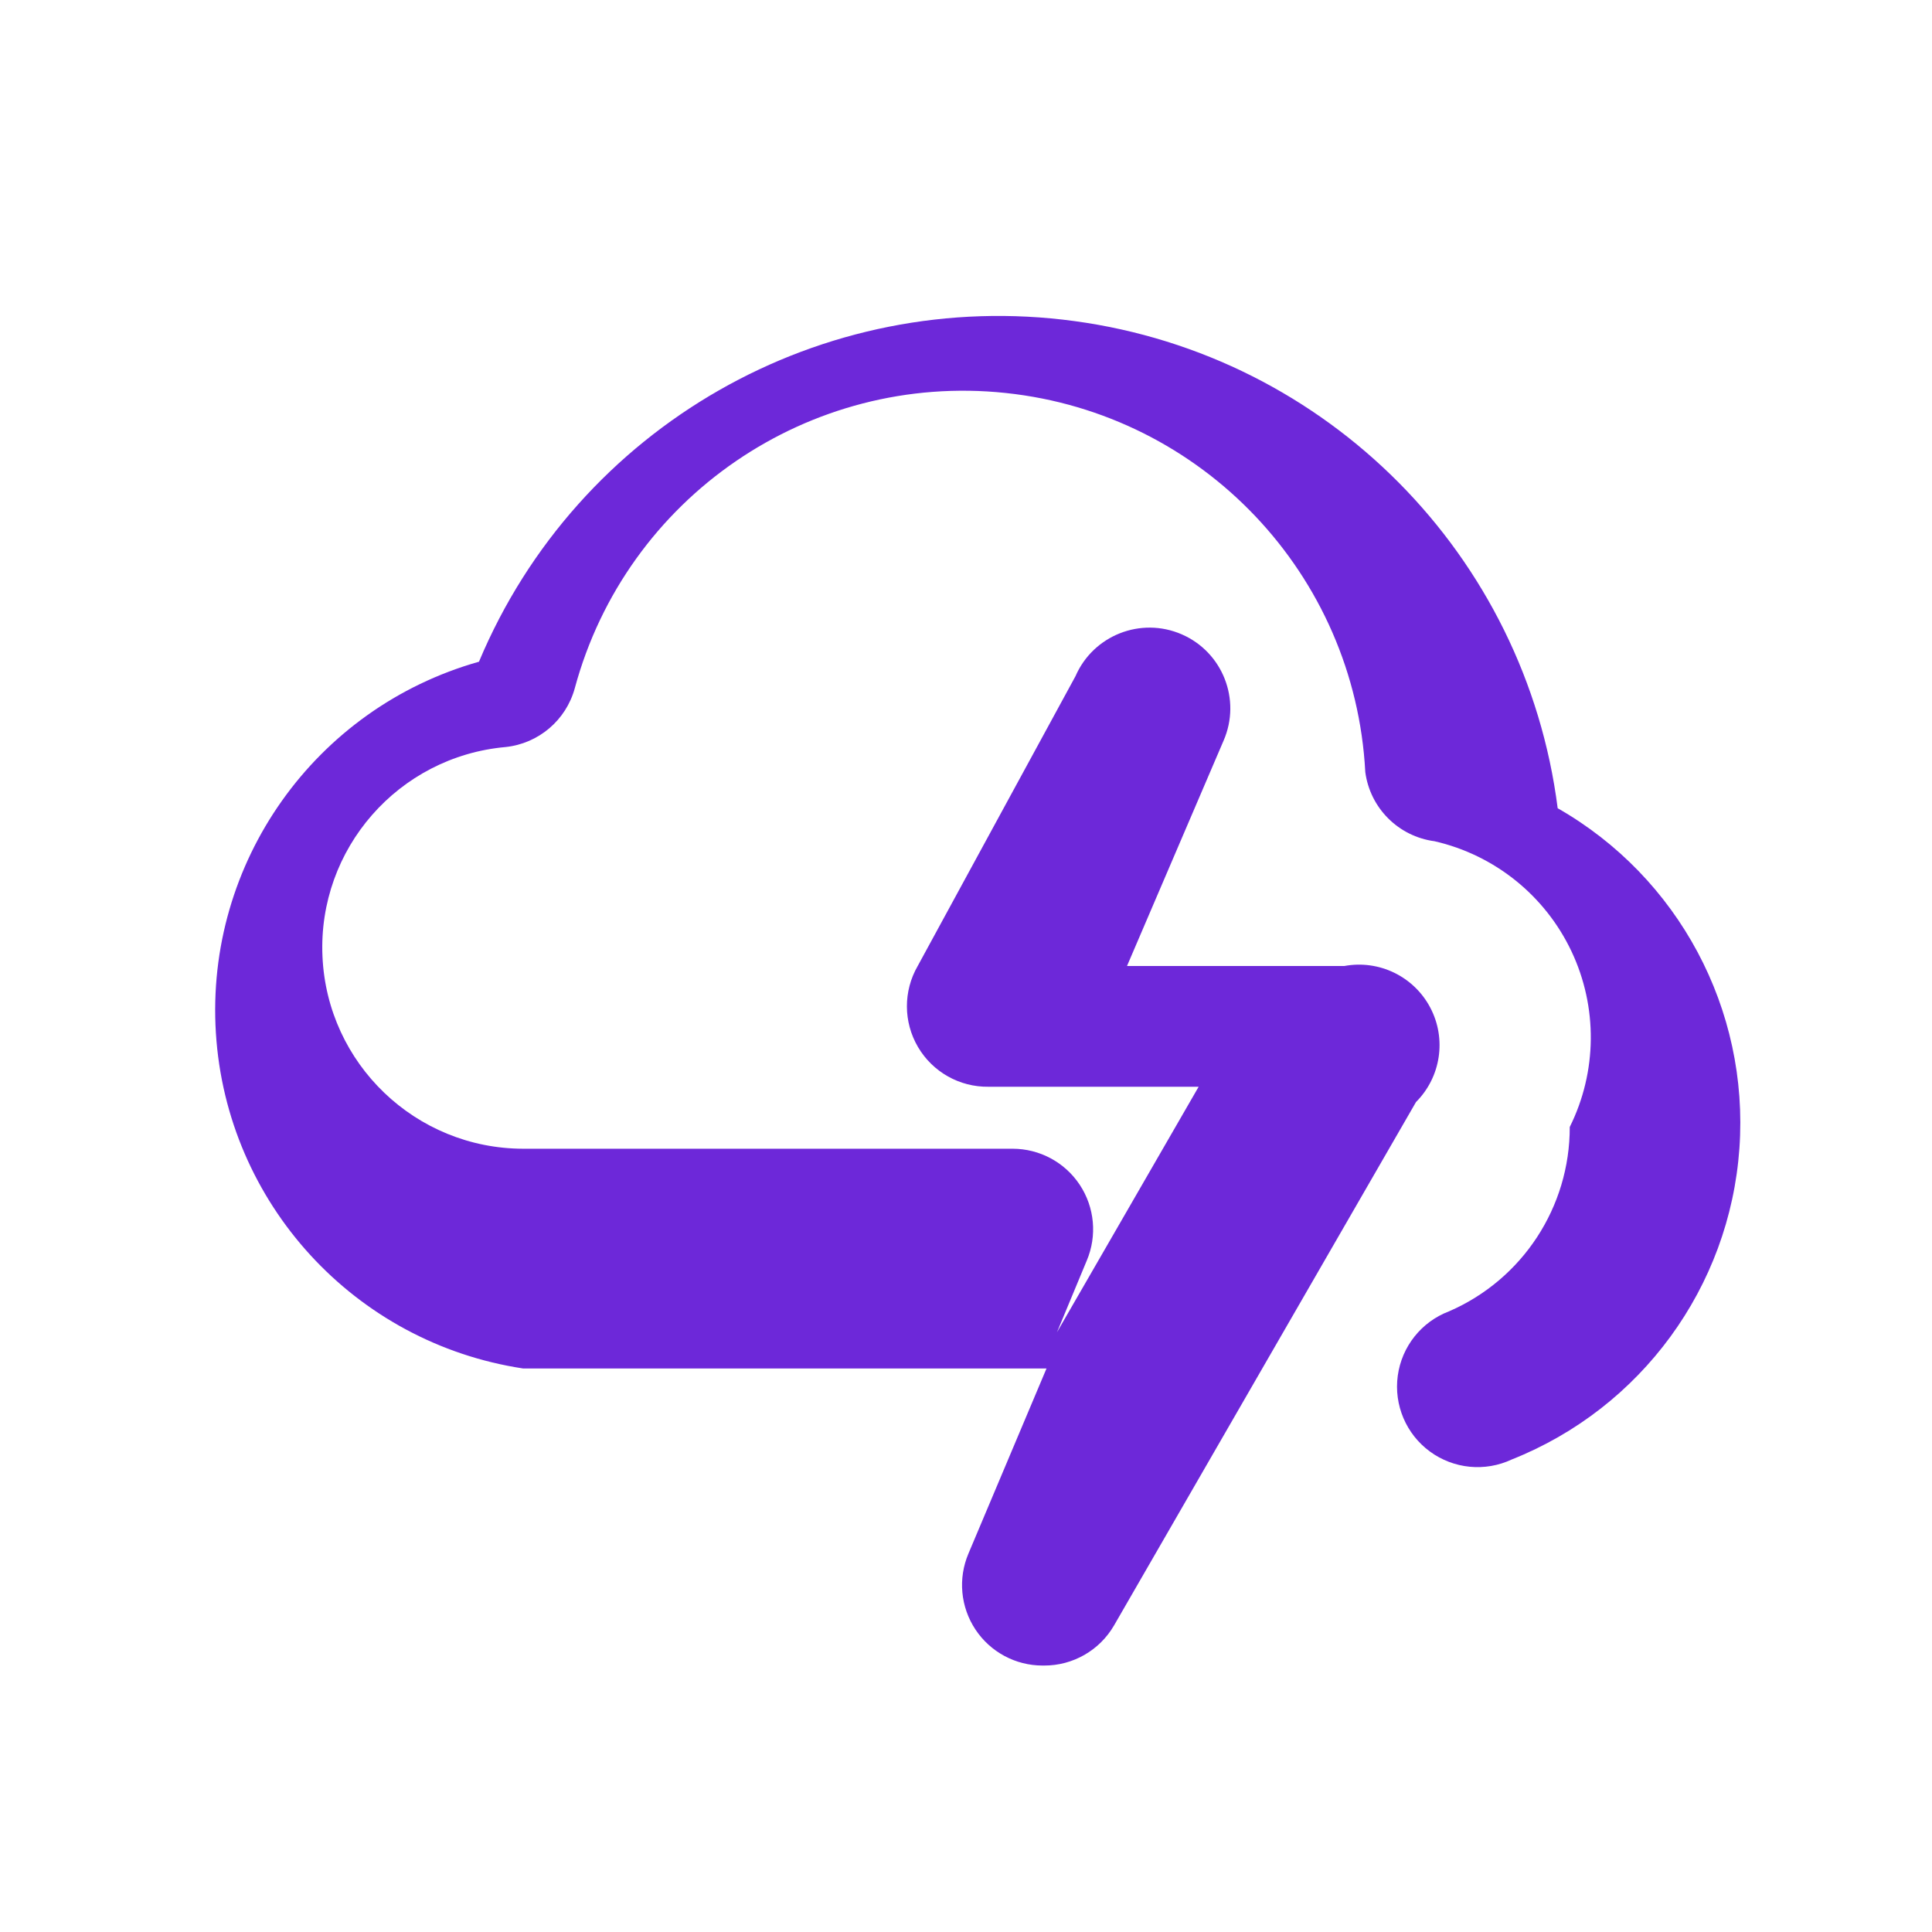
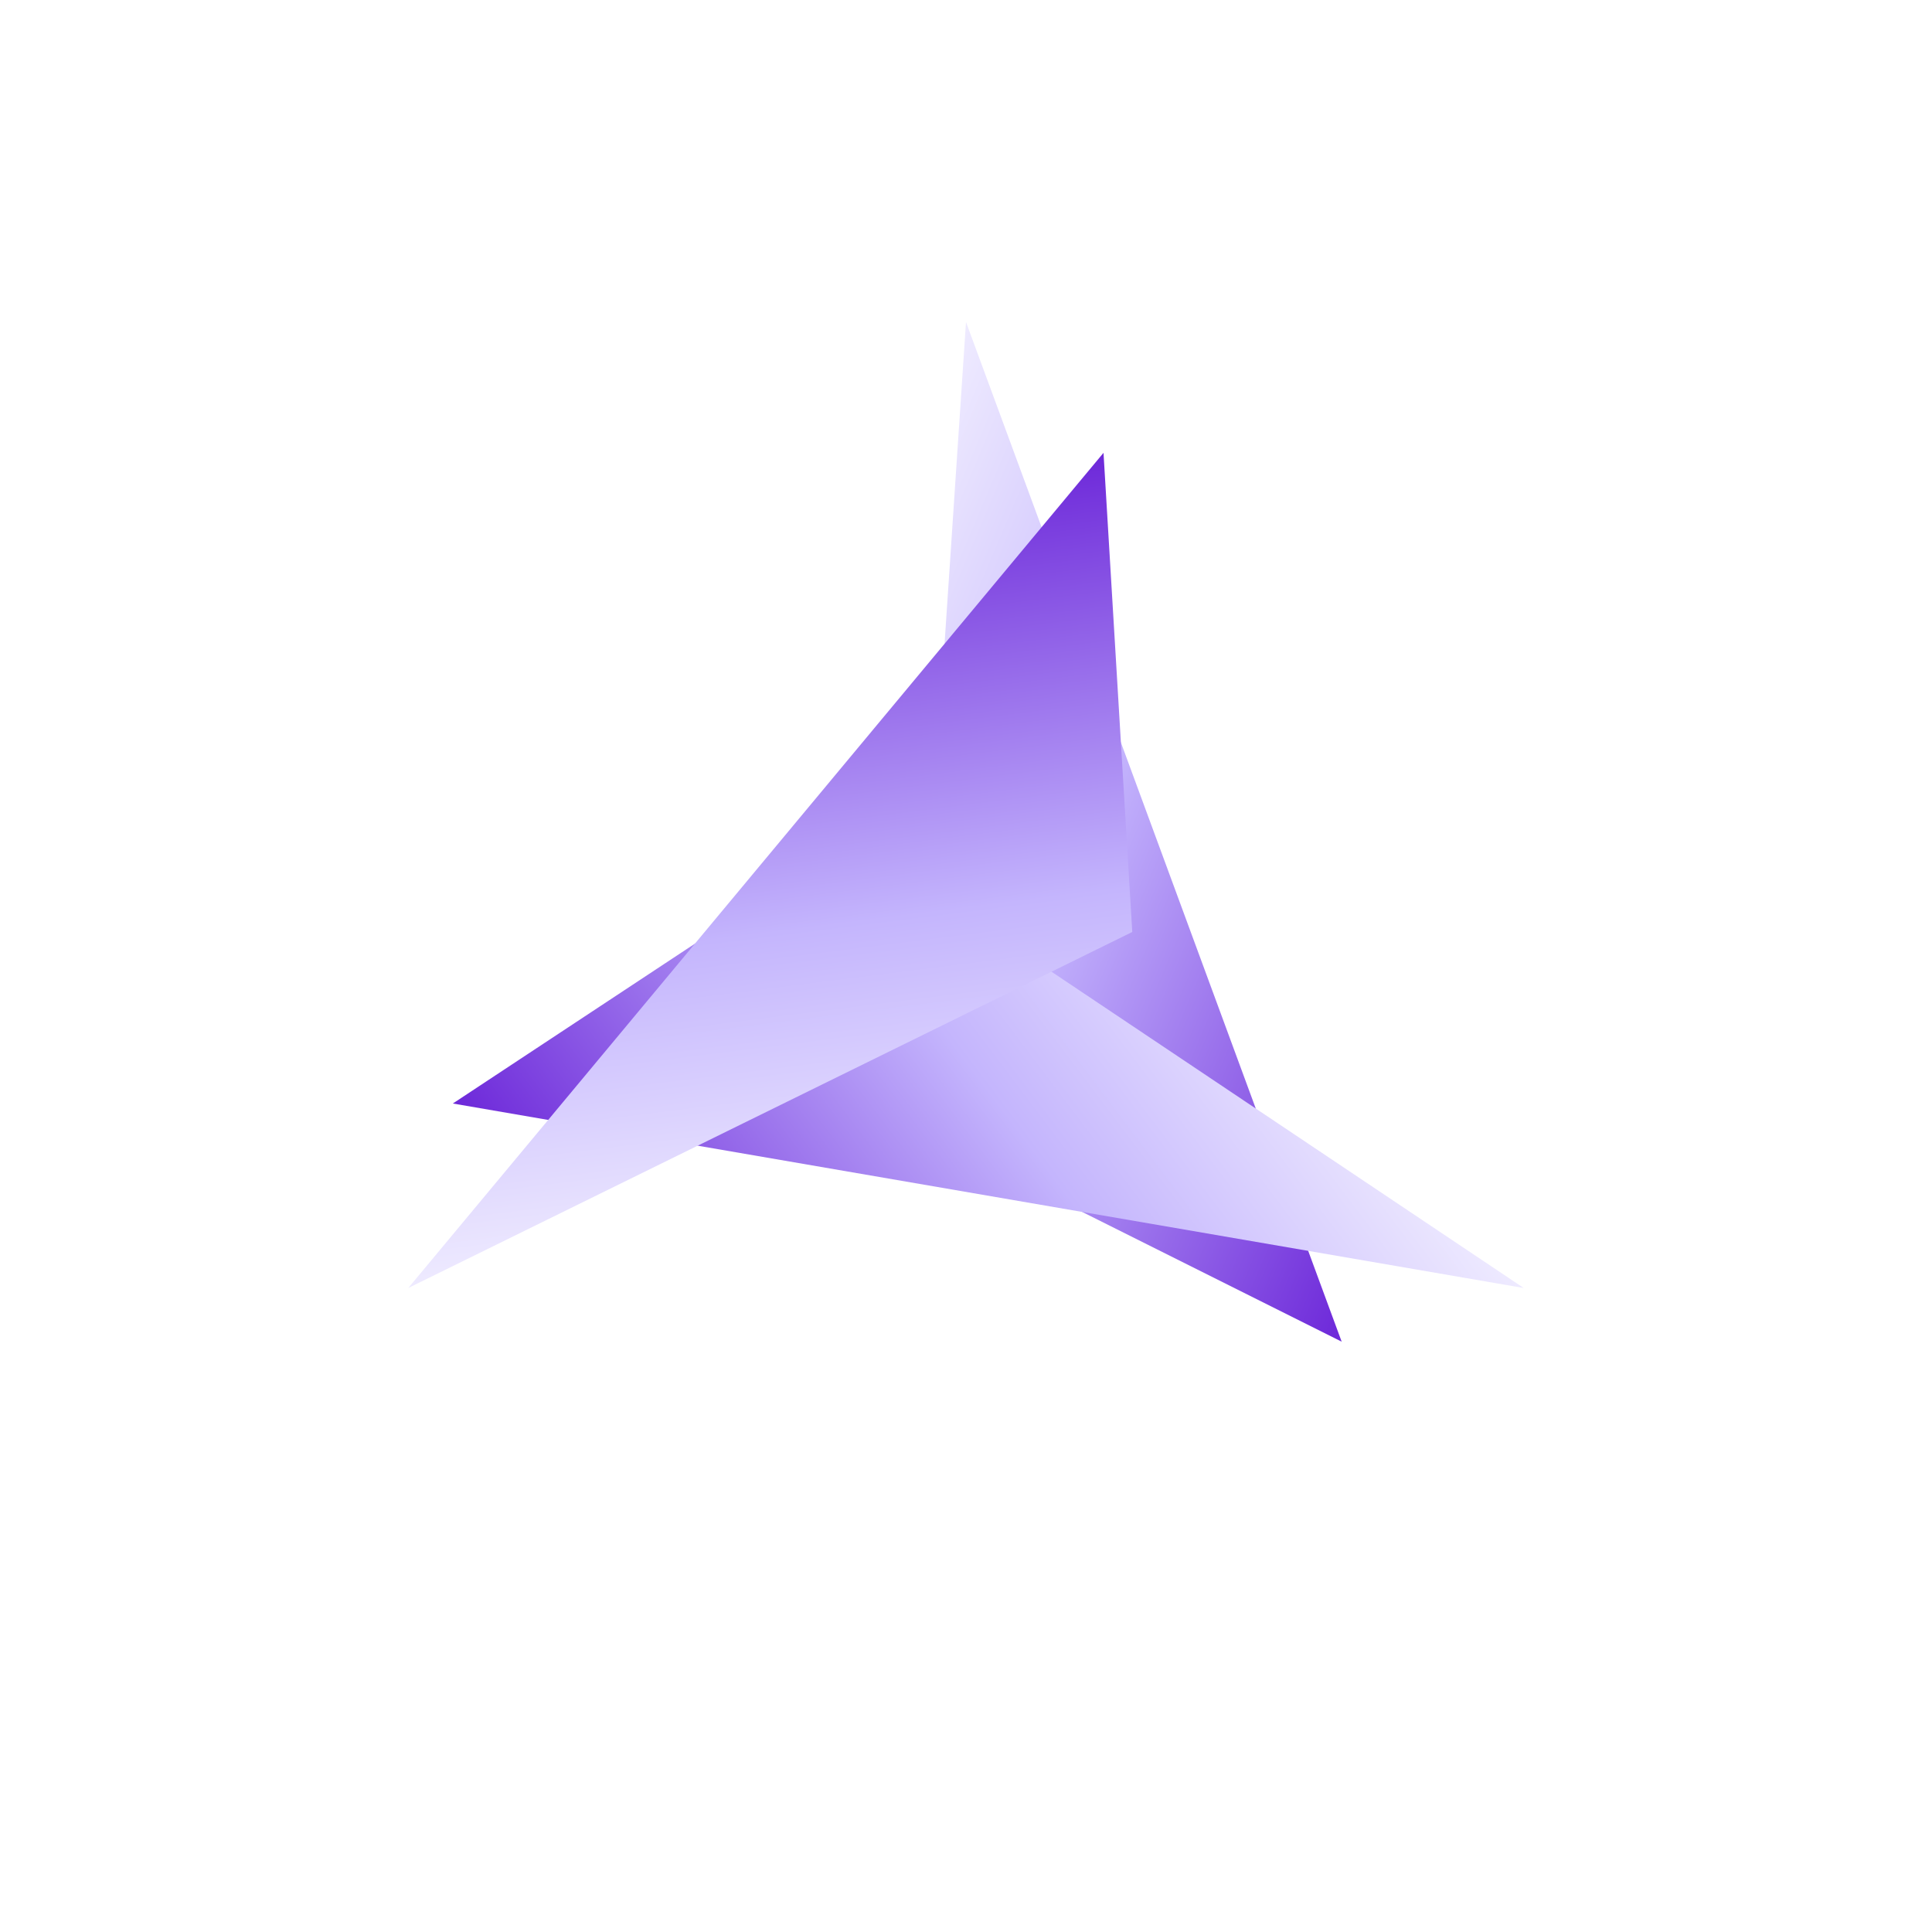
- <svg xmlns="http://www.w3.org/2000/svg" viewBox="0 0 24 24">
-   <path fill="#6d28d9" d="M19.35 10.04a7 7 0 0 0-13.4-1.82A4.5 4.5 0 0 0 6.5 17H13l-.97 2.3a1 1 0 0 0 .92 1.39h.02a1 1 0 0 0 .87-.5l3.75-6.5A1 1 0 0 0 16.7 12H14l1.2-2.8a1 1 0 0 0-1.84-.8L11.4 12a1 1 0 0 0 .88 1.5h2.61l-1.76 3.05.37-.89a1 1 0 0 0-.92-1.39H6.5a2.5 2.5 0 0 1-.22-4.99 1 1 0 0 0 .86-.73 5 5 0 0 1 9.82 1.04 1 1 0 0 0 .86.86A2.5 2.5 0 0 1 19.5 14a2.49 2.49 0 0 1-1.5 2.29 1 1 0 1 0 .78 1.84A4.5 4.5 0 0 0 19.35 10.04z" />
+ <svg xmlns="http://www.w3.org/2000/svg" viewBox="-36 -36 72 72">
+   <defs>
+     <linearGradient id="f" x1="0%" y1="0%" x2="100%" y2="100%">
+       <stop offset="0%" stop-color="#f5f3ff" />
+       <stop offset="45%" stop-color="#c4b5fd" />
+       <stop offset="100%" stop-color="#6d28d9" />
+     </linearGradient>
+   </defs>
+   <g fill="url(#f)">
+     <path transform="rotate(0)" d="M 0,-24 L 14,14 L -2,6 Z" />
+     <path transform="rotate(120)" d="M 0,-24 L 14,14 L -2,6 Z" />
+     <path transform="rotate(240)" d="M 0,-24 L 14,14 L -2,6 Z" />
+   </g>
</svg>
